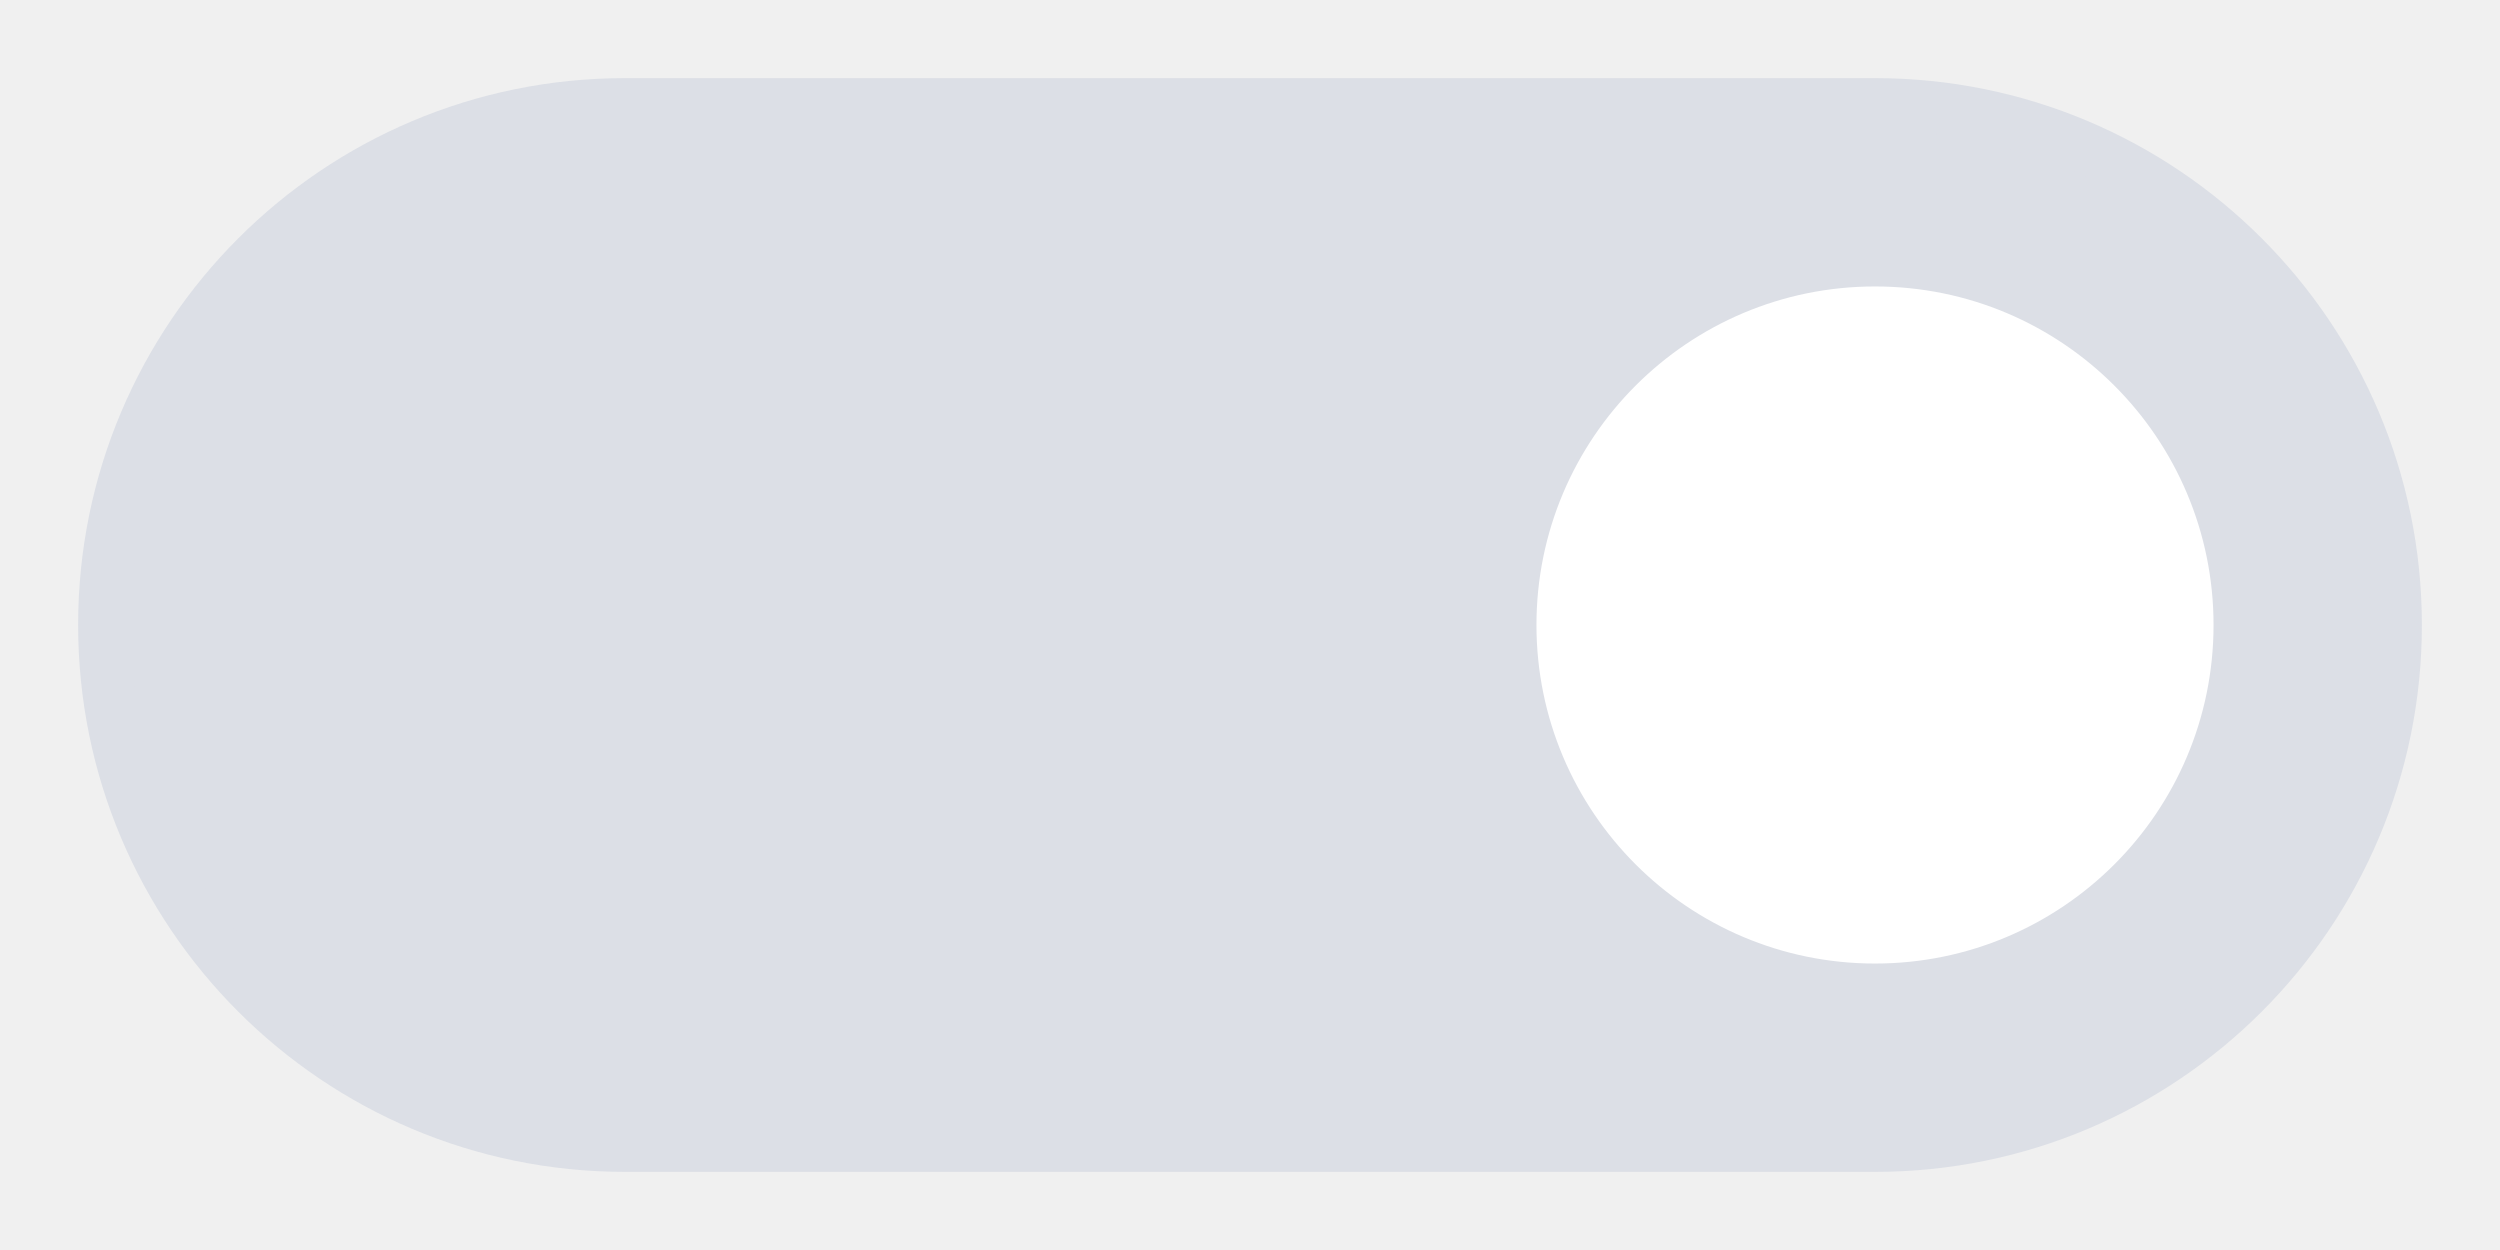
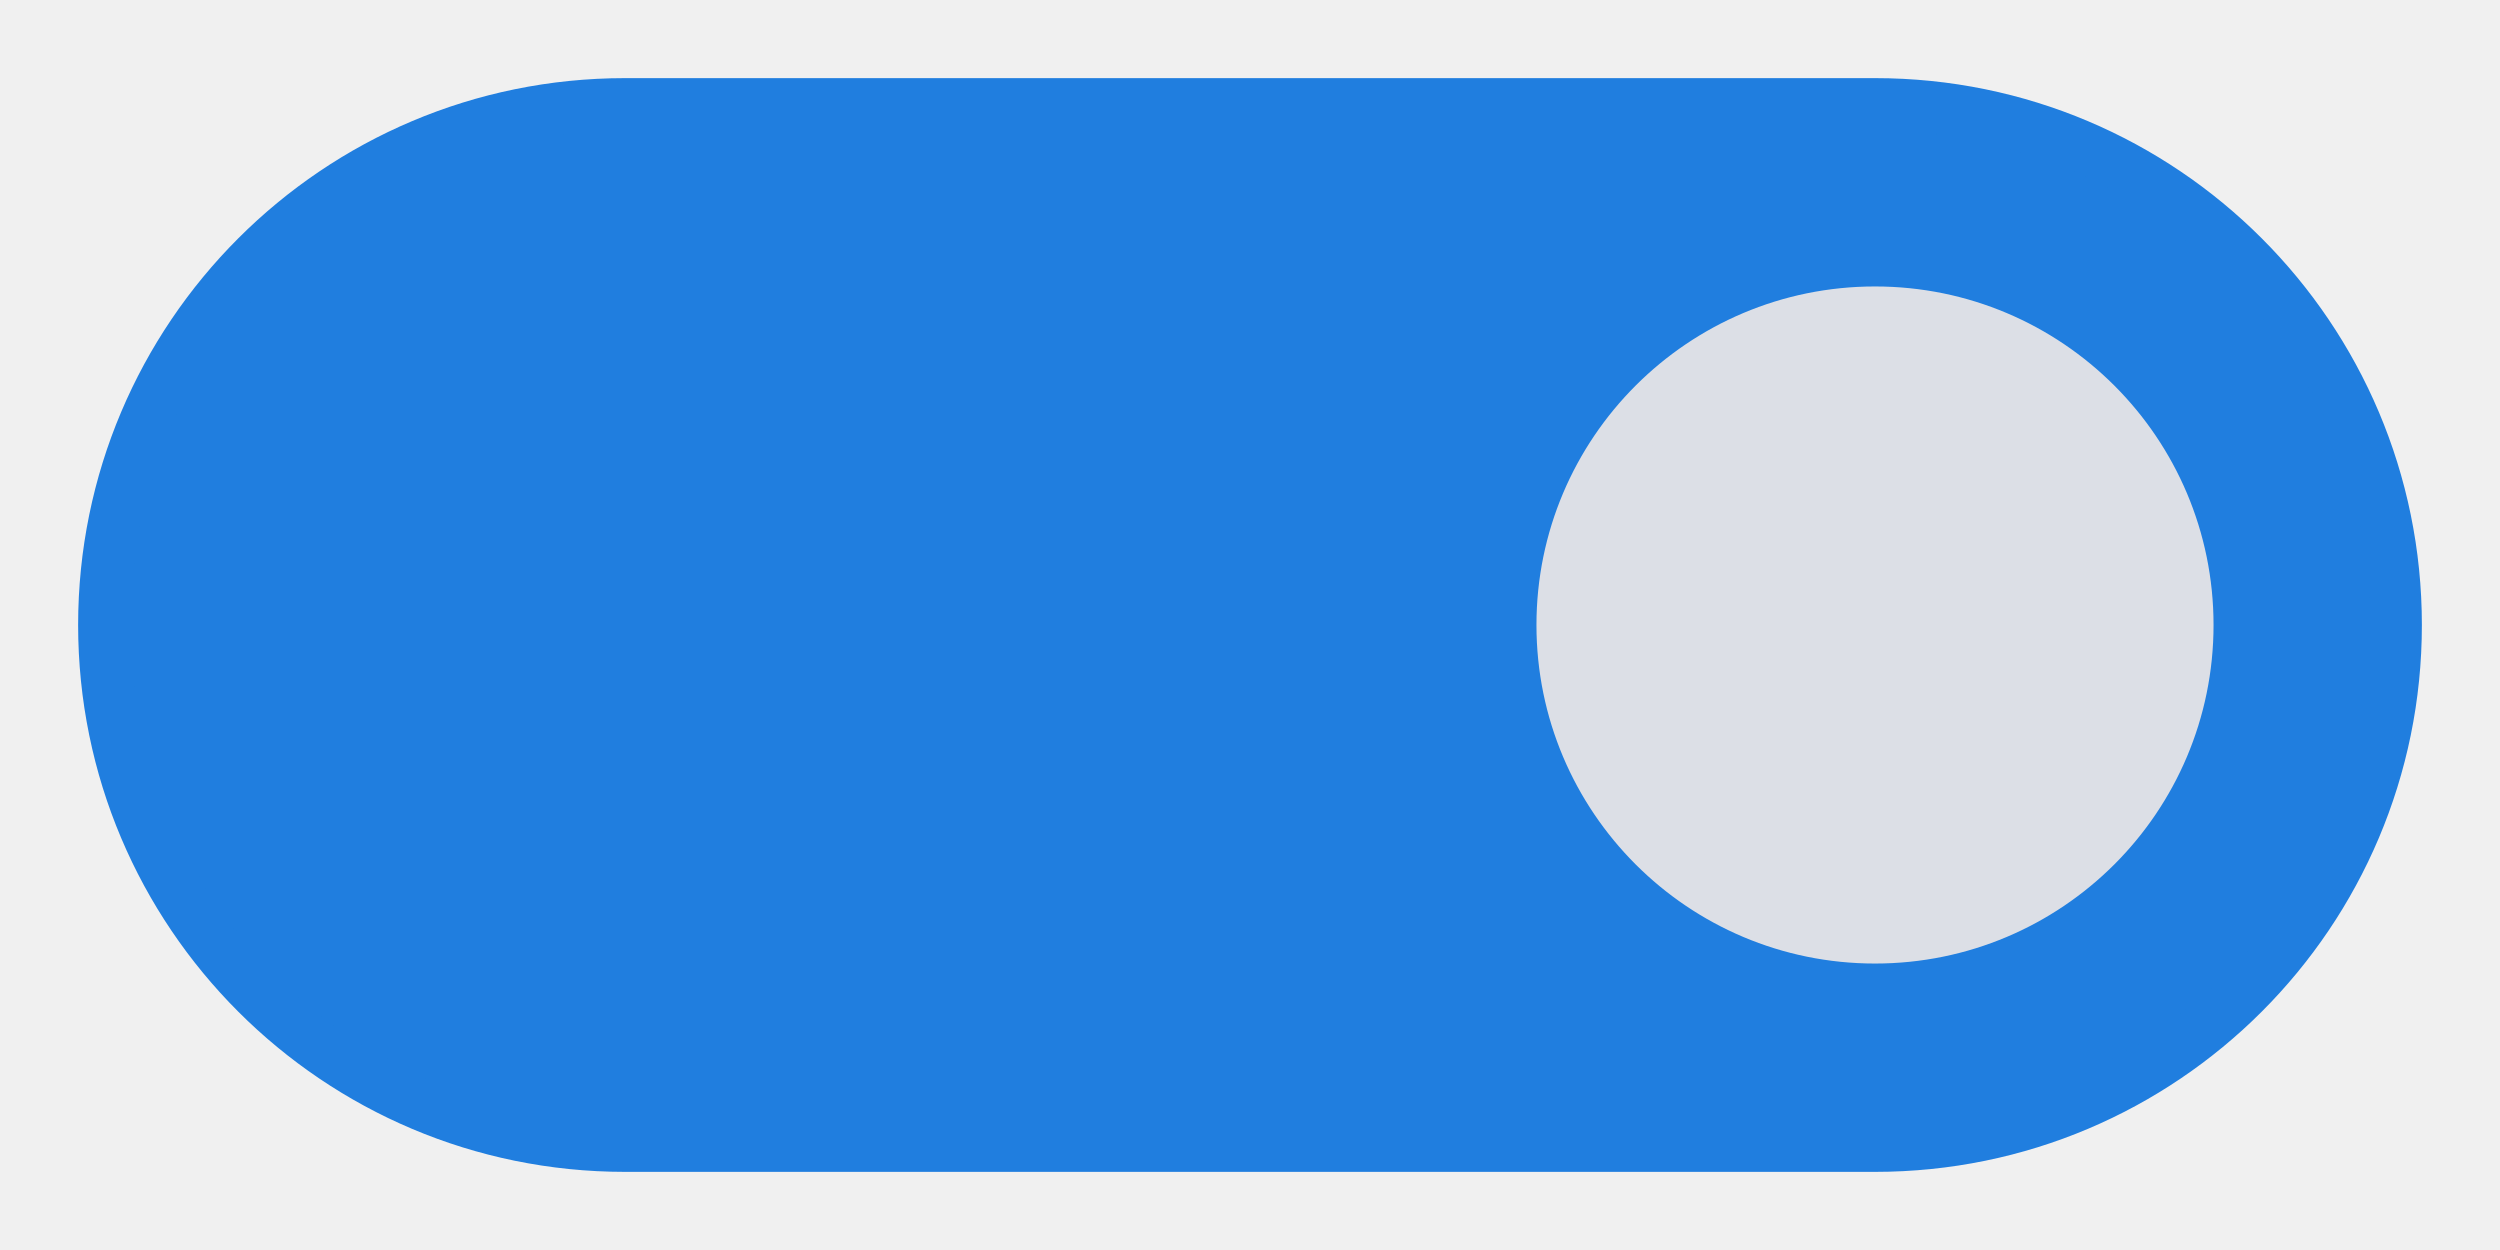
<svg xmlns="http://www.w3.org/2000/svg" width="48" height="24" viewBox="0 0 96 48" fill="none">
-   <path d="M72 44C83.046 44 92 35.046 92 24C92 12.954 83.046 4 72 4L24 4C12.954 4 4 12.954 4 24C4 35.046 12.954 44 24 44Z" fill="#DCDFE6" stroke="#DCDFE6" stroke-width="2" stroke-linejoin="round" />
-   <circle cx="72" cy="24" r="12" fill="#FFFFFF" stroke="#FFFFFF" stroke-width="2" />
+   <path d="M72 44C83.046 44 92 35.046 92 24C92 12.954 83.046 4 72 4L24 4C12.954 4 4 12.954 4 24C4 35.046 12.954 44 24 44Z" fill="#207EDF" stroke="#207EDF" stroke-width="2" stroke-linejoin="round" />
+   <circle cx="72" cy="24" r="12" fill="#DCDFE6" stroke="#DCDFE6" stroke-width="2" />
</svg>
